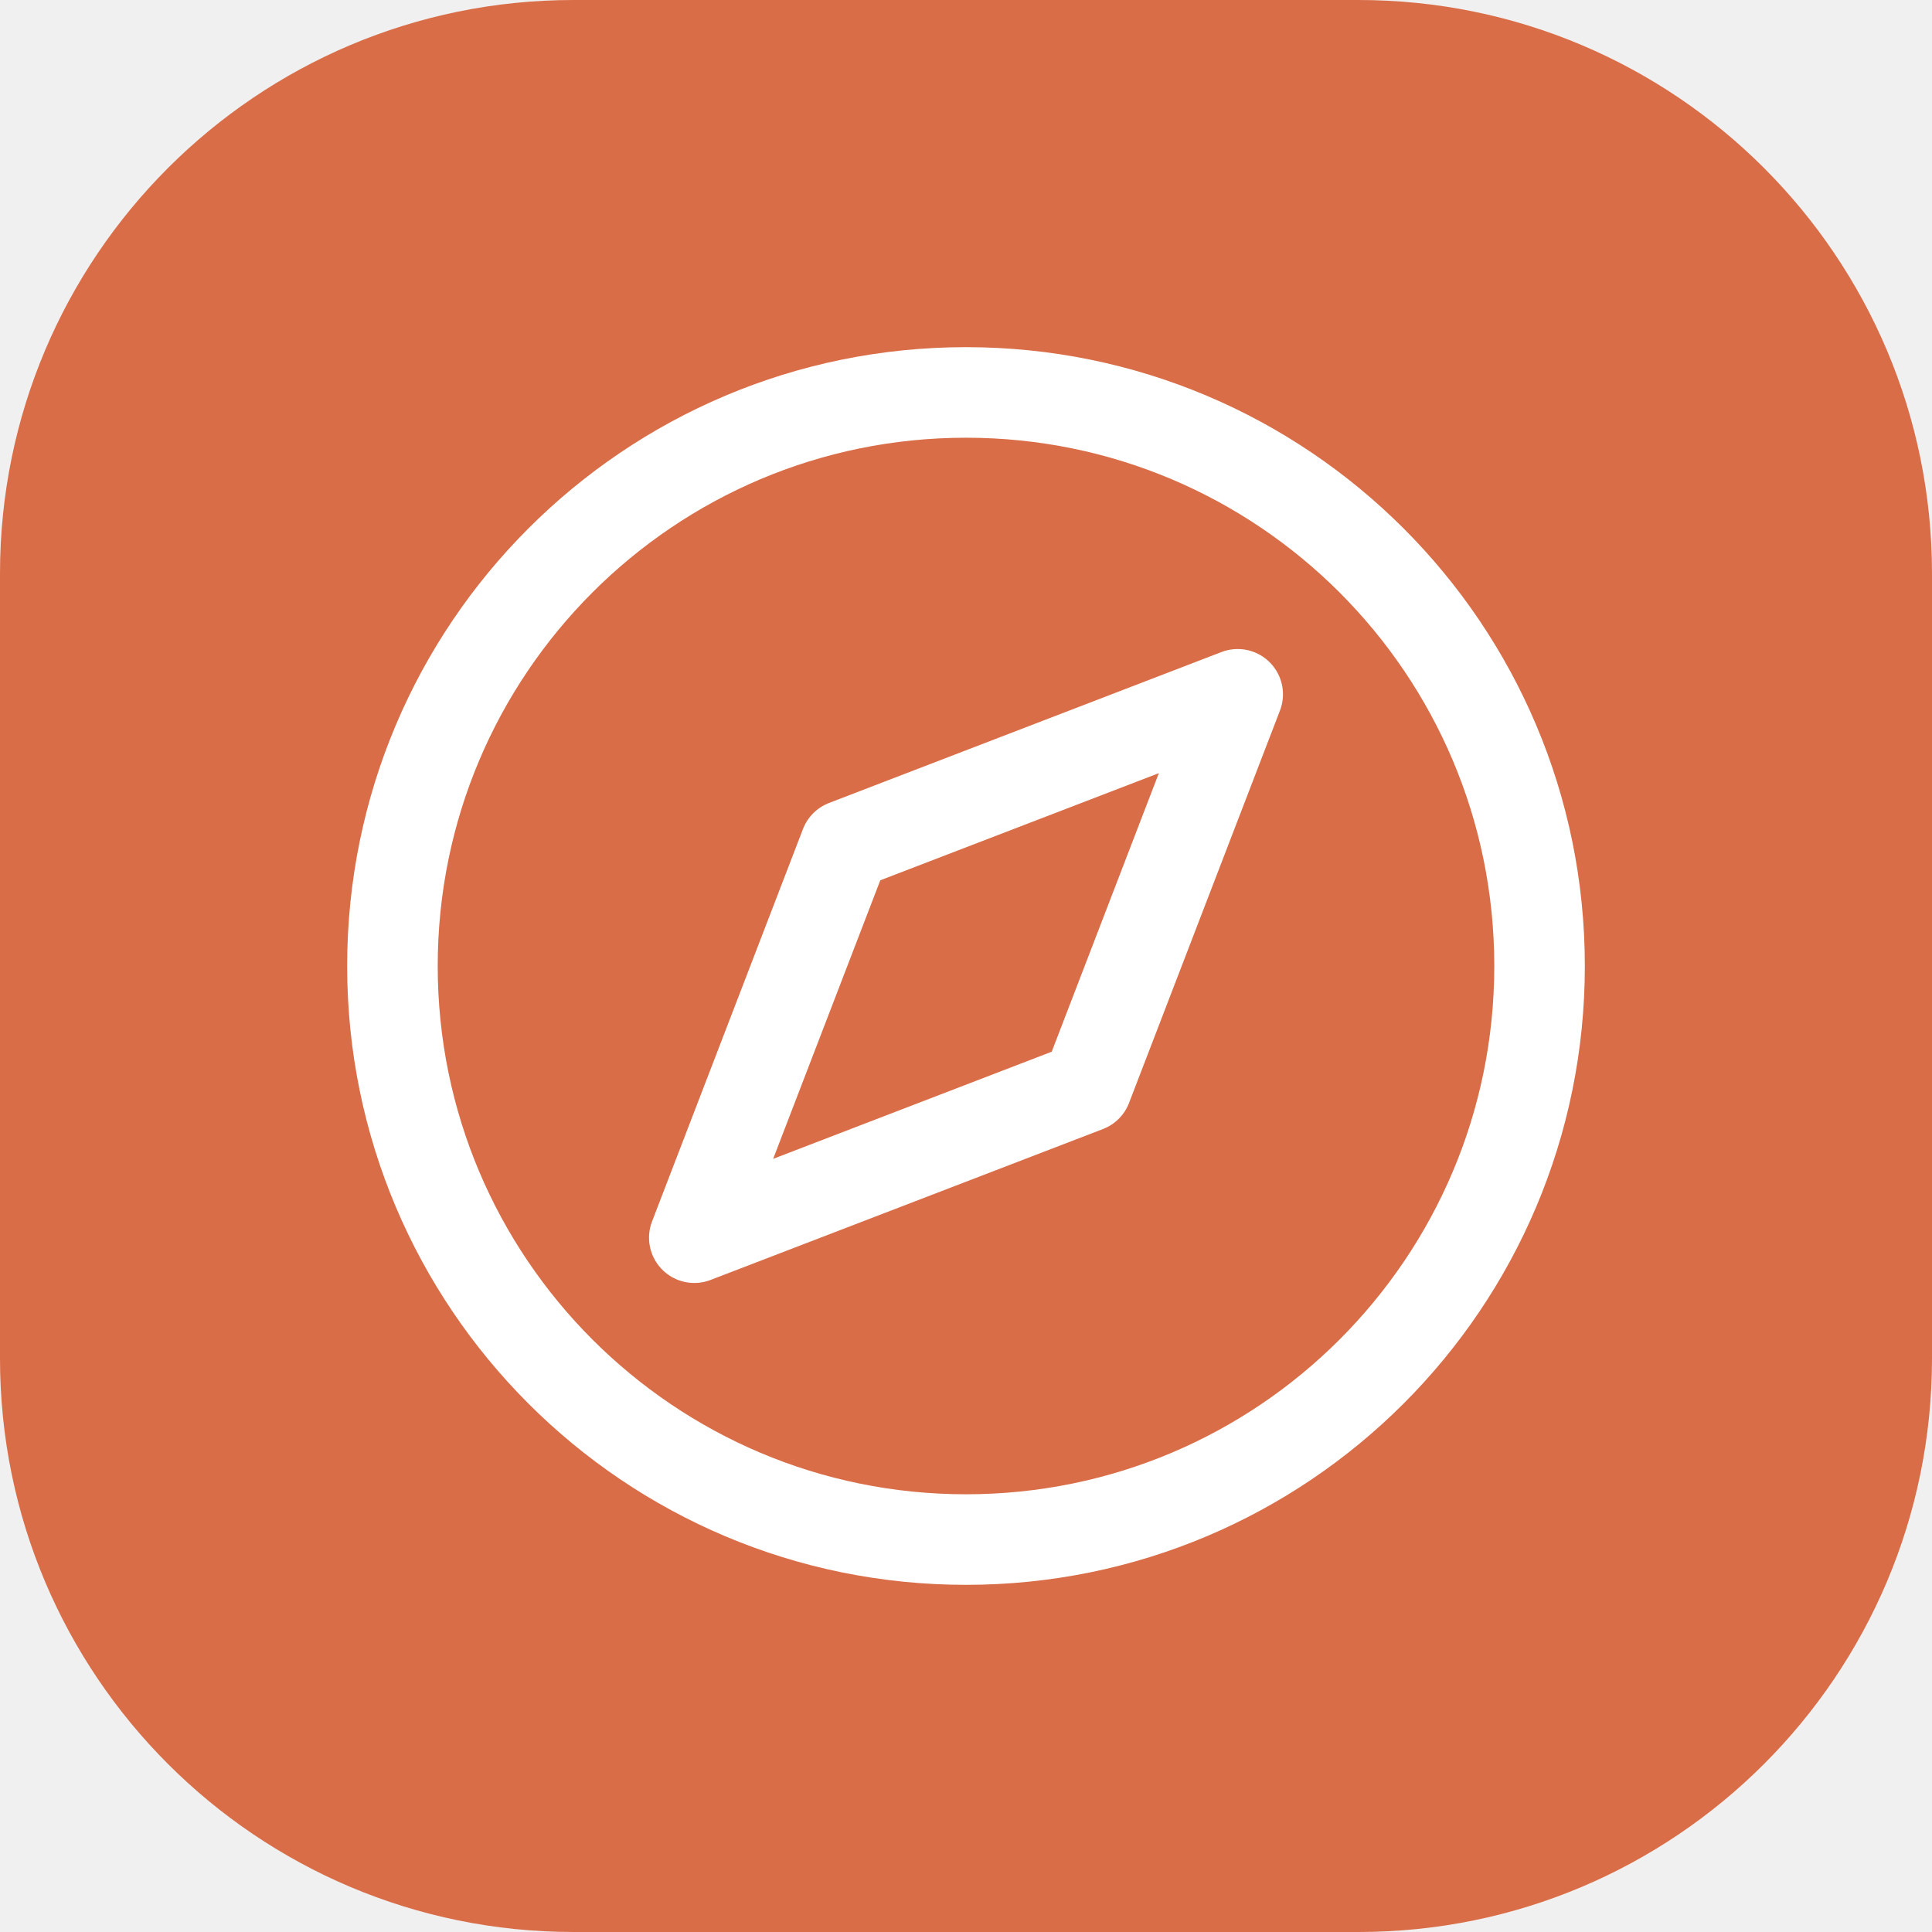
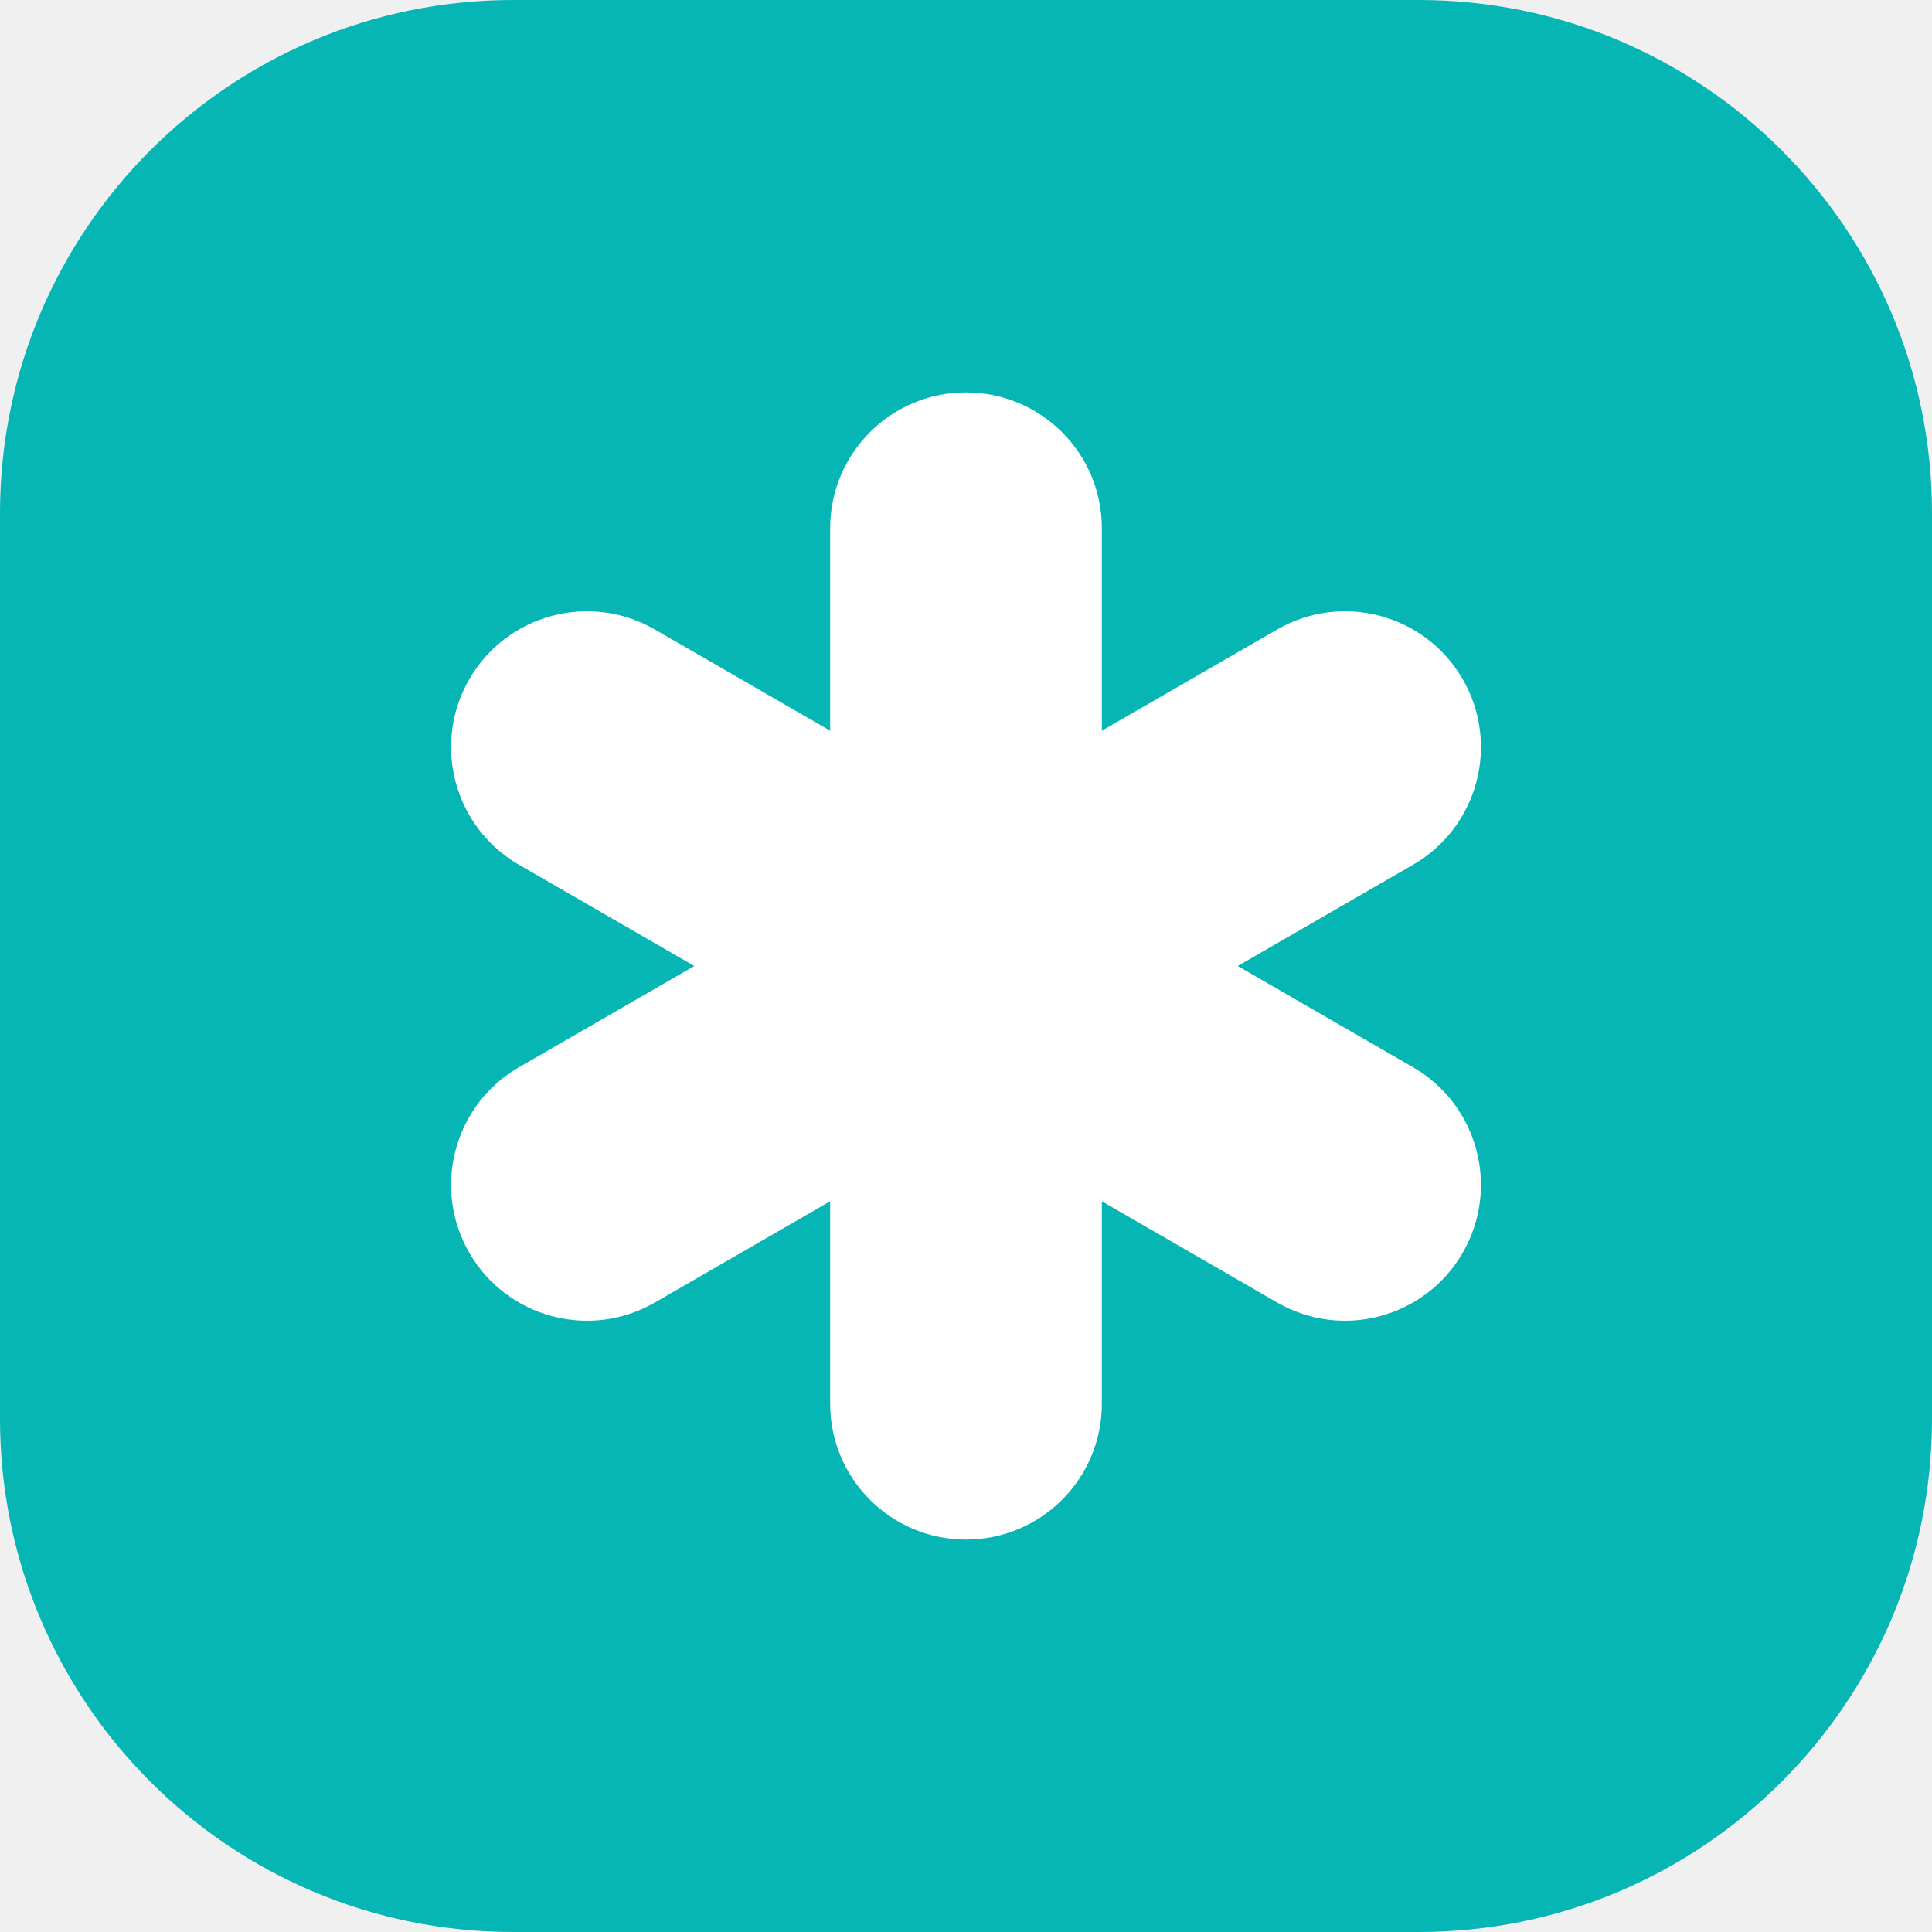
<svg xmlns="http://www.w3.org/2000/svg" width="64" height="64" viewBox="0 0 64 64">
-   <rect width="64" height="64" rx="19" fill="#d96d48" />
-   <circle cx="32" cy="32" r="19" fill="none" stroke="#fff" stroke-width="3" />
-   <path d="m41 23-5 13-13 5 5-13Z" fill="none" stroke="#fff" stroke-linejoin="round" stroke-width="3" />
+   <rect width="64" height="64" rx="17" fill="#06B6B4" />
+   <g fill="#fff">
+     <rect x="27.5" y="13" width="9" height="38" rx="4.5" />
+     <rect x="27.5" y="13" width="9" height="38" rx="4.5" transform="rotate(60 32 32)" />
+     <rect x="27.5" y="13" width="9" height="38" rx="4.5" transform="rotate(120 32 32)" />
+   </g>
</svg>
